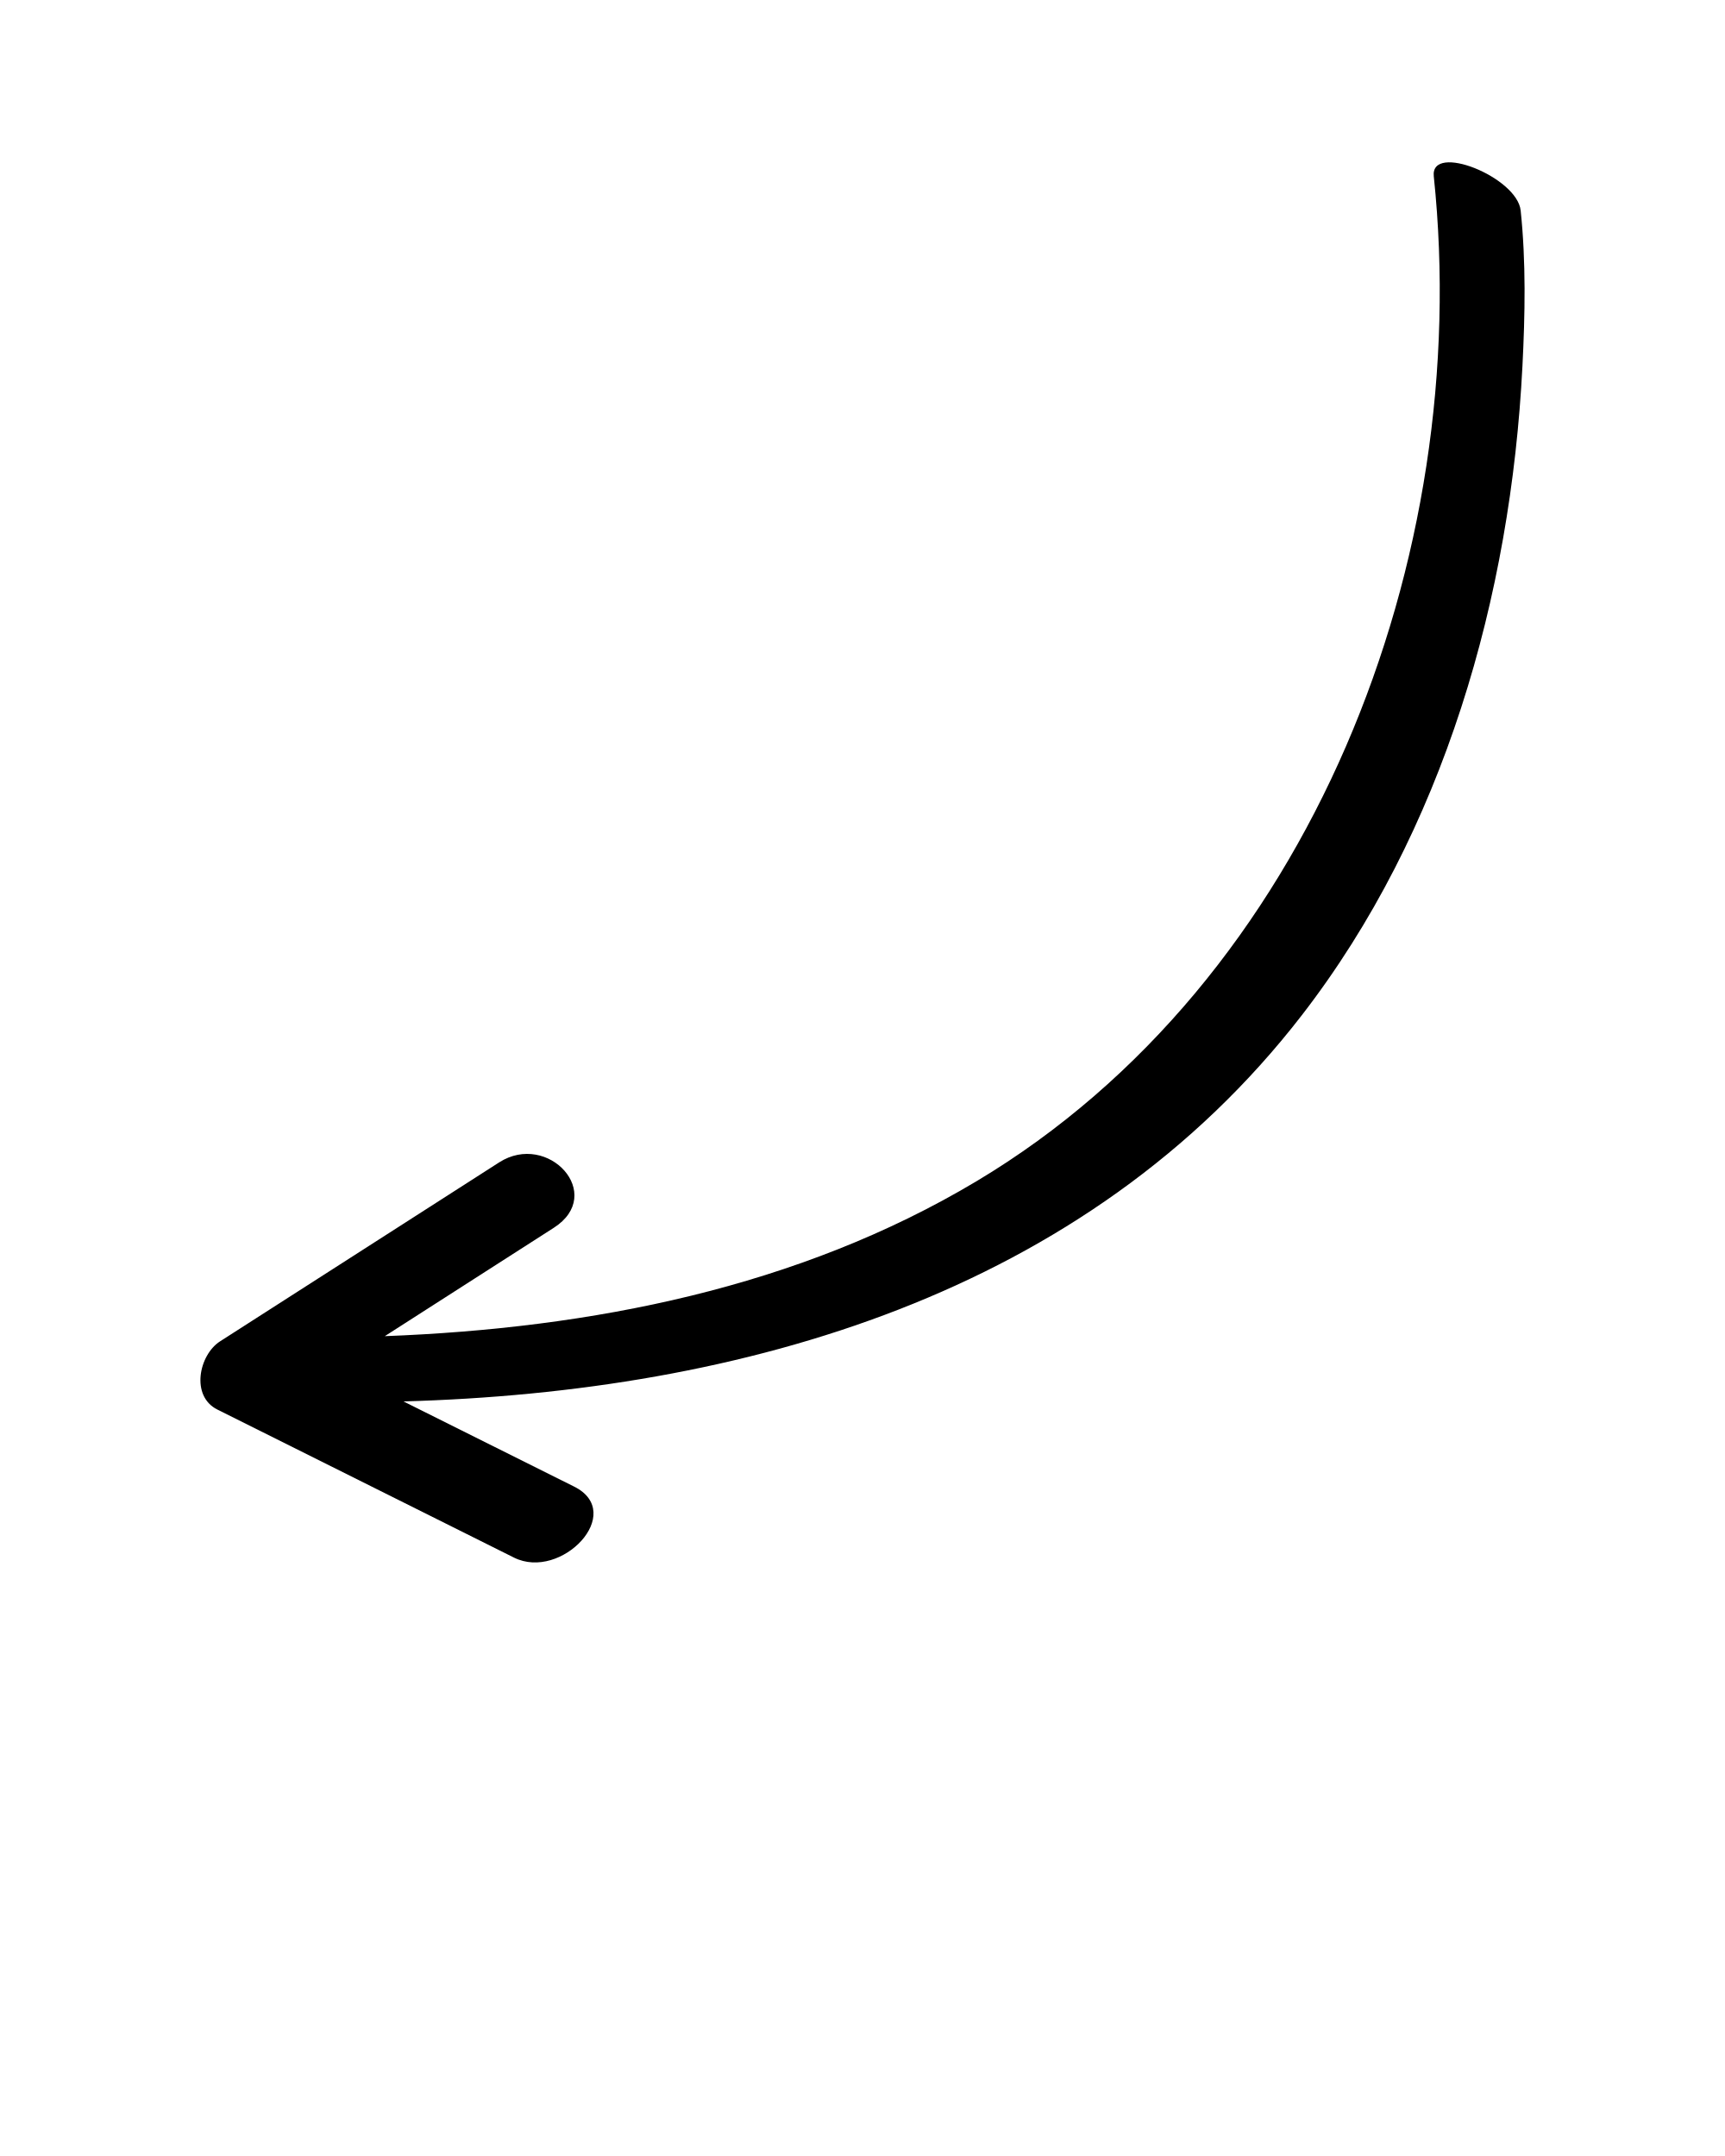
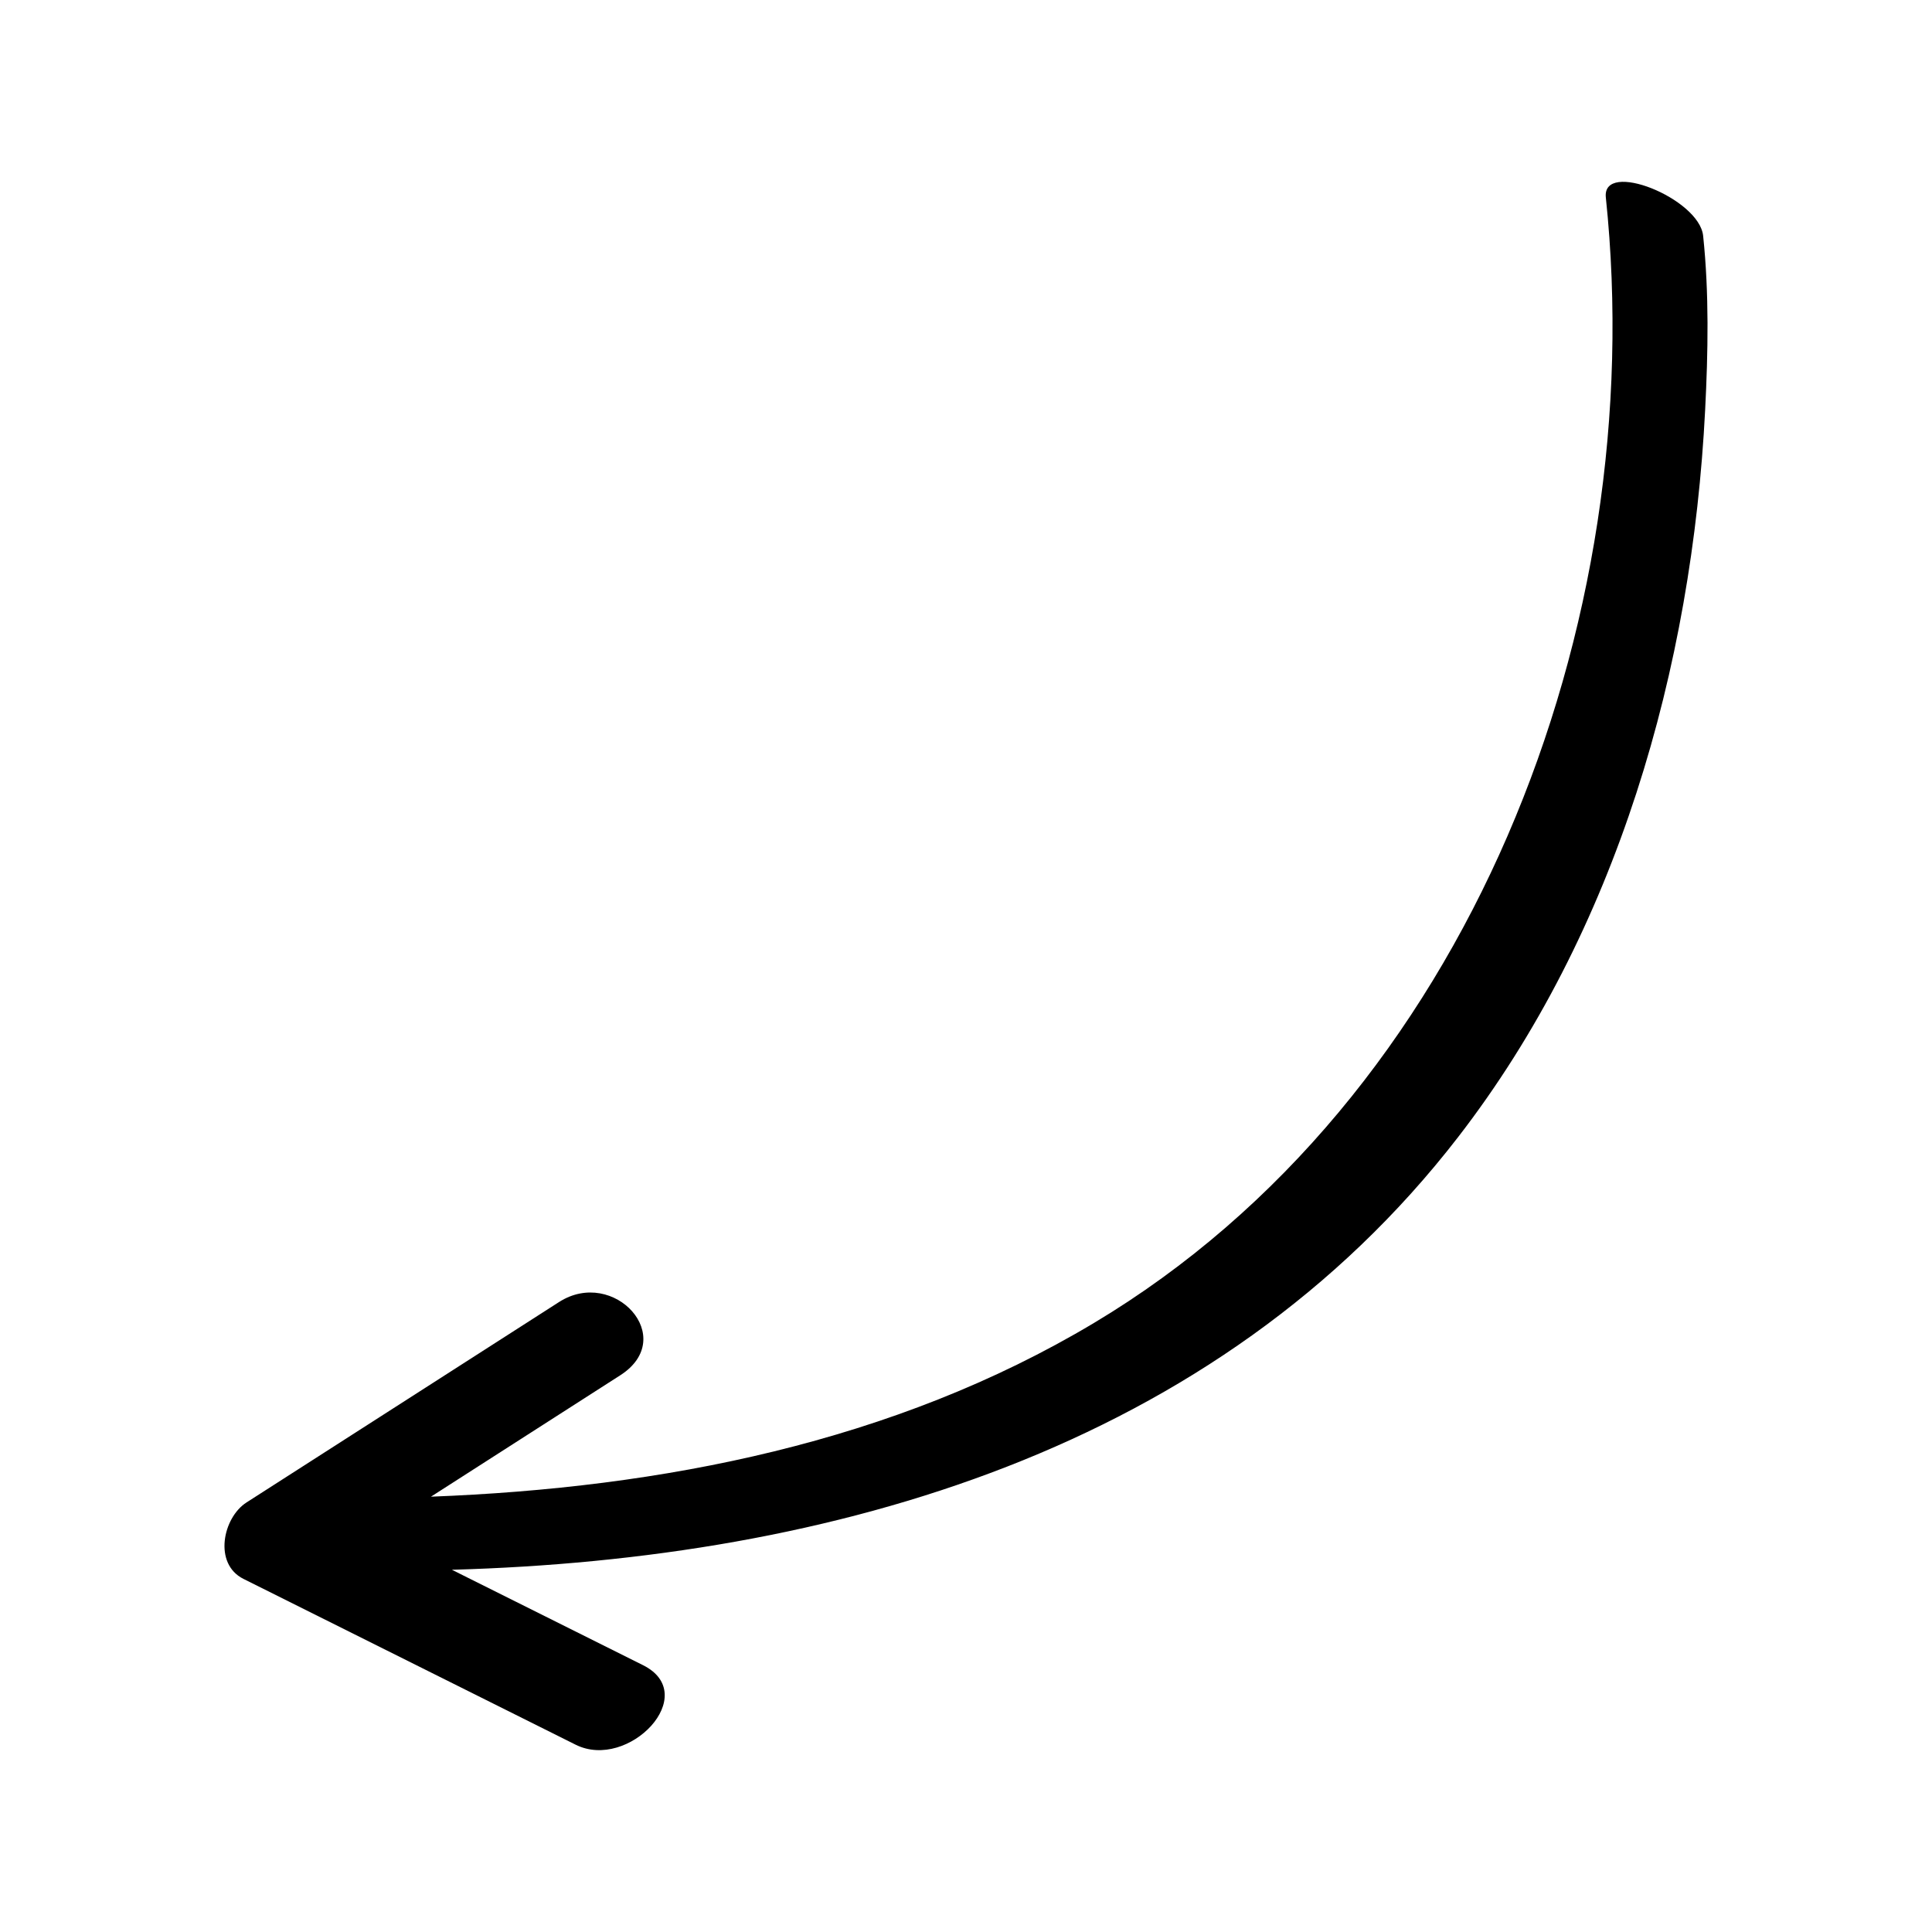
- <svg xmlns="http://www.w3.org/2000/svg" version="1.1" x="0px" y="0px" viewBox="0 0 90 112.5">
+ <svg xmlns="http://www.w3.org/2000/svg" version="1.1" x="0px" y="0px" viewBox="0 0 90 90">
  <path d="M11.34,73.55c5.159,2.575,10.317,5.15,15.476,7.725  c2.464,1.23,5.872-2.34,3.138-3.705c-2.968-1.481-5.935-2.963-8.903-4.444  c17.7-0.495,35.61-5.59,46.865-20.145c7.427-9.604,10.906-21.877,11.516-33.881  c0.137-2.688,0.189-5.432-0.093-8.115c-0.183-1.748-4.719-3.563-4.533-1.786  c2.086,19.869-6.352,41.969-23.847,52.431c-9.326,5.577-20.133,7.681-30.883,8.091  c2.939-1.885,5.879-3.77,8.818-5.655c2.732-1.752-0.298-5.05-2.852-3.412  c-4.853,3.112-9.707,6.225-14.56,9.337C10.38,70.699,9.932,72.847,11.34,73.55z" fill="currentColor" />
</svg>
